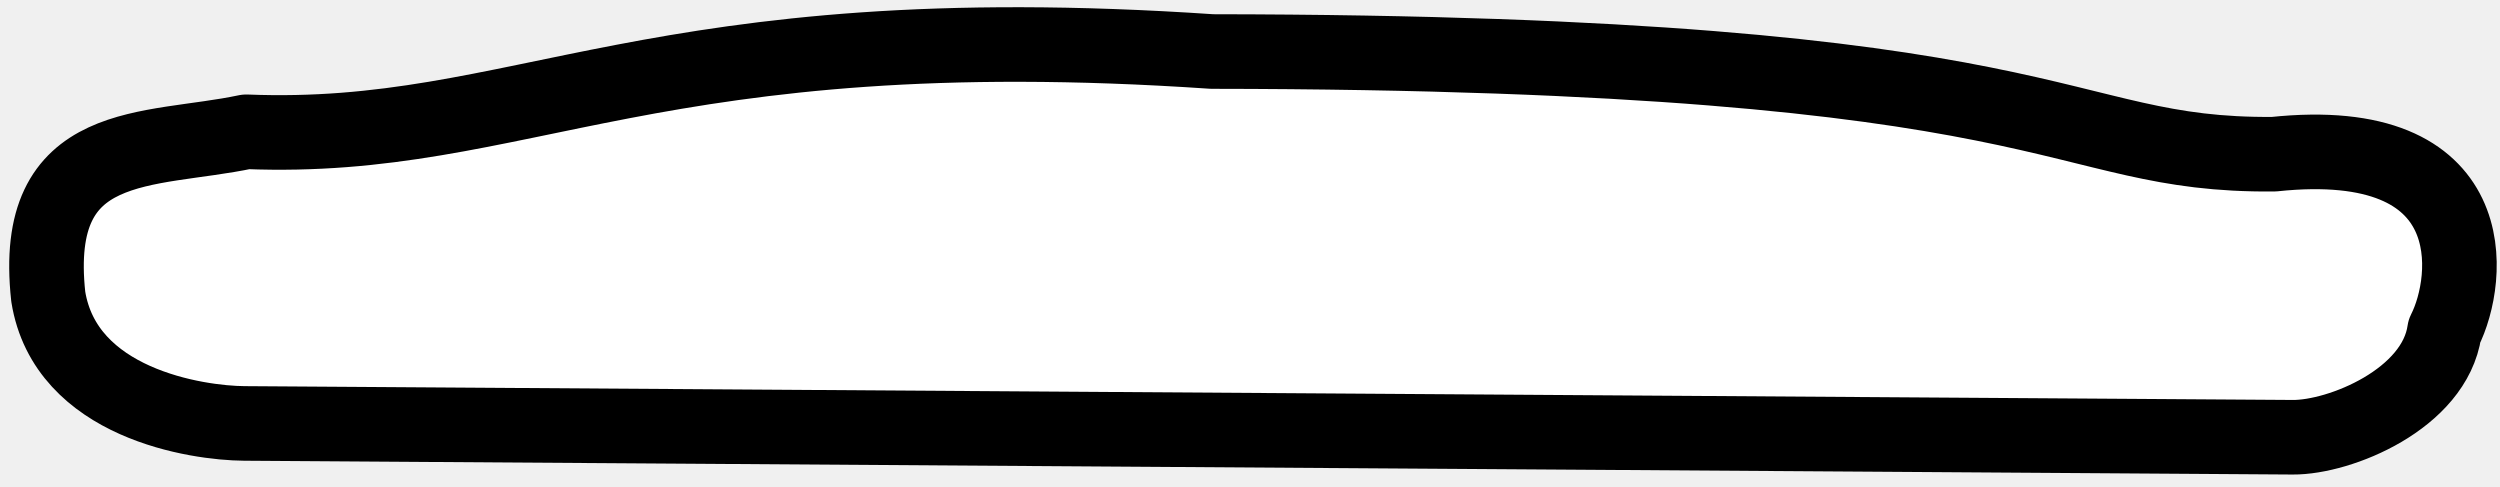
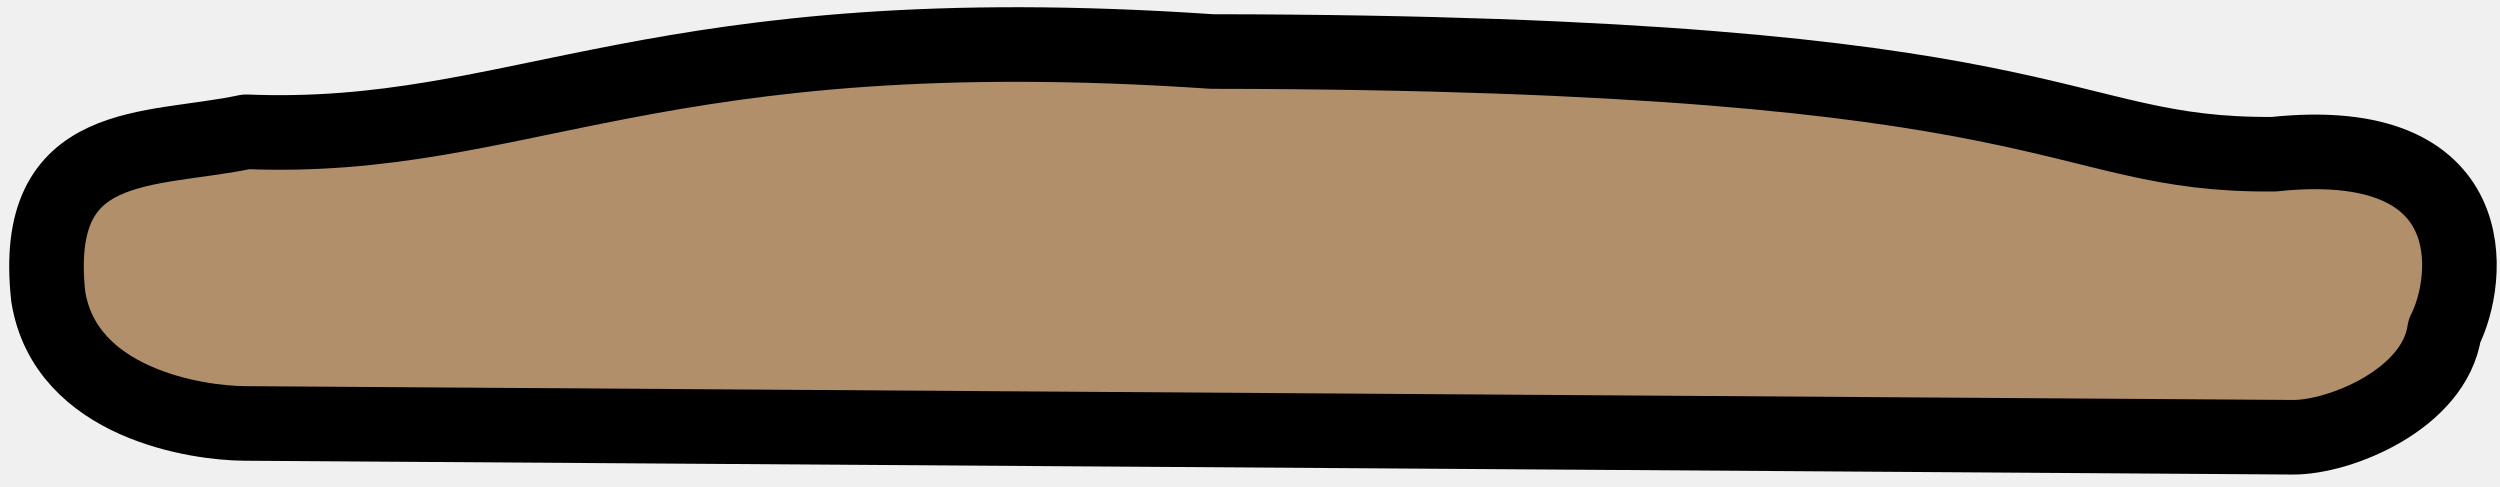
<svg xmlns="http://www.w3.org/2000/svg" viewBox="0 0 838 163" fill-rule="evenodd" clip-rule="evenodd" stroke-linecap="round" stroke-linejoin="round" stroke-miterlimit="1.5">
-   <path d="M819.392 110.926c8.848-17.367 14.05-66.778-57.241-59.236-75.095.622-66.08-34.093-355.876-34.42C218.62 4.536 175.093 47.868 82.553 44.175c-32.601 6.903-72.285 1.019-66.378 55.243 5.745 35.892 49.9 42.41 65.719 42.517l686.648 4.629c15.819.107 47.574-12.81 50.85-35.638z" fill="#fff" stroke="#000" stroke-width="25" />
+   <path d="M819.392 110.926c8.848-17.367 14.05-66.778-57.241-59.236-75.095.622-66.08-34.093-355.876-34.42C218.62 4.536 175.093 47.868 82.553 44.175c-32.601 6.903-72.285 1.019-66.378 55.243 5.745 35.892 49.9 42.41 65.719 42.517l686.648 4.629c15.819.107 47.574-12.81 50.85-35.638z" fill="#b18f6a" stroke="#000" stroke-width="25" />
</svg>
